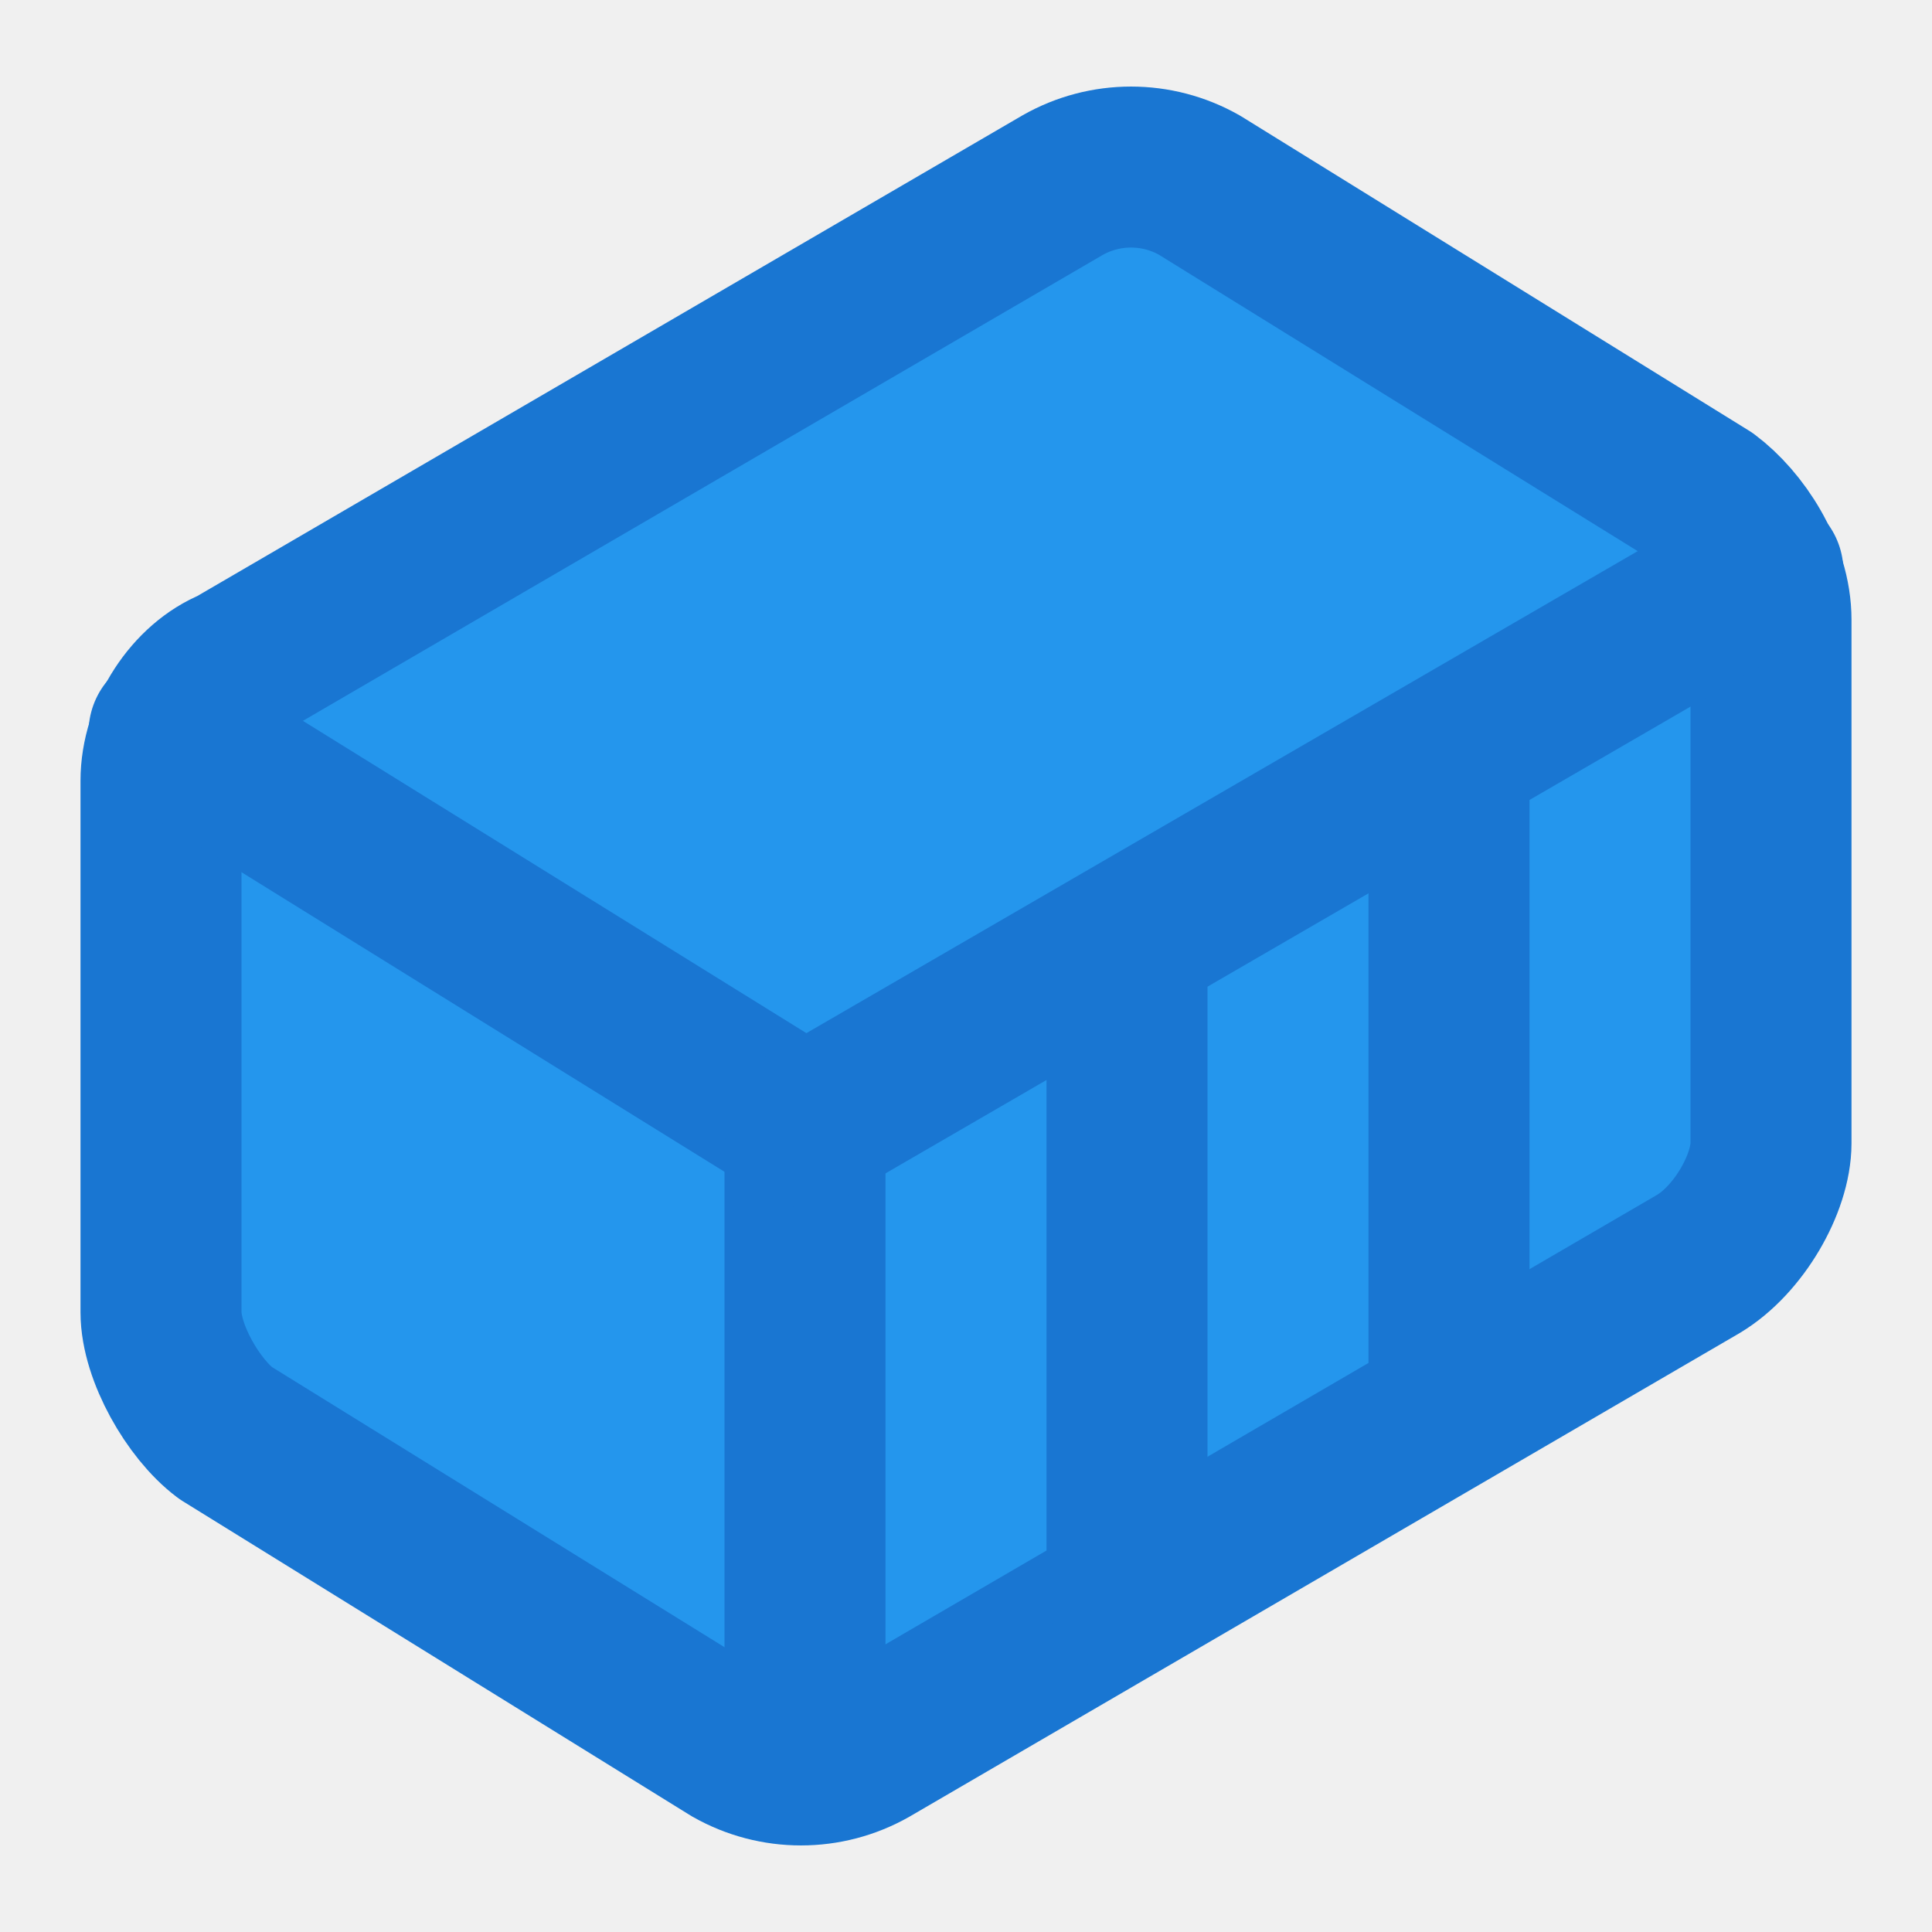
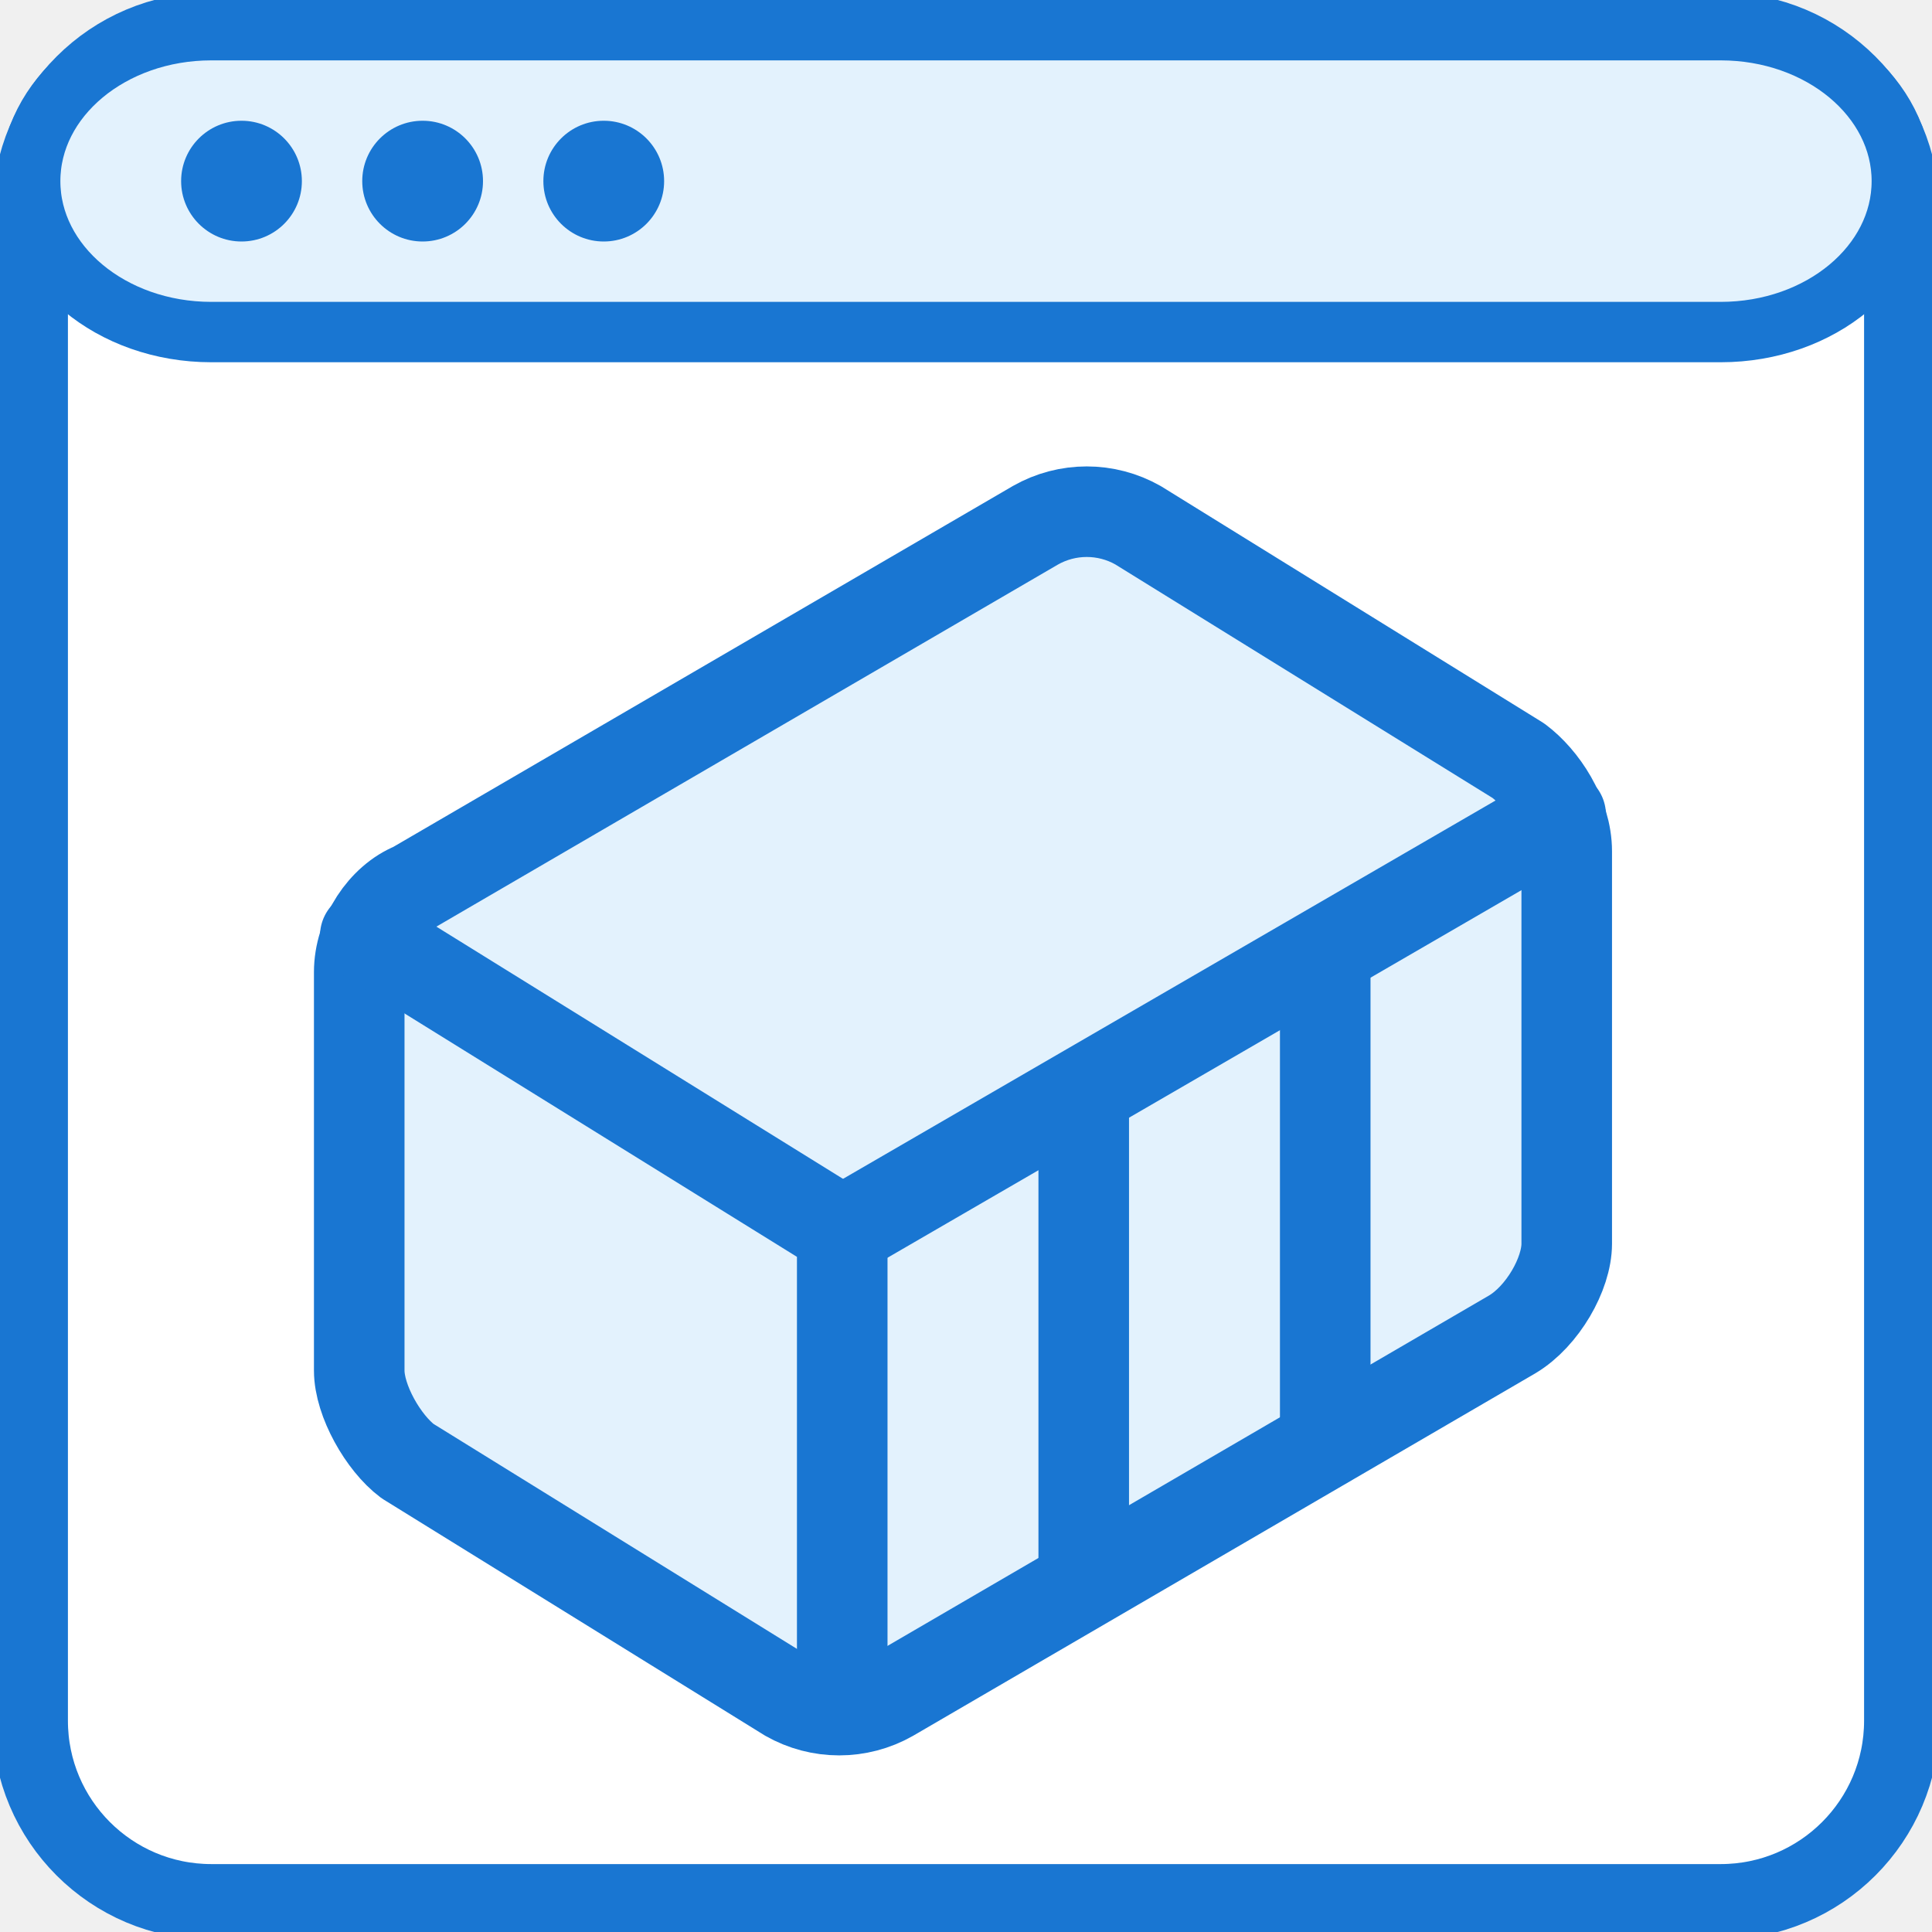
- <svg xmlns="http://www.w3.org/2000/svg" width="24" height="24" viewBox="0 0 24 24" fill="#2496ED" stroke="#1976D2" stroke-width="2" stroke-linecap="round" stroke-linejoin="round" class="lucide lucide-container-icon lucide-container">
-   <path d="M22 7.7c0-.6-.4-1.2-.8-1.5l-6.3-3.9a1.72 1.72 0 0 0-1.7 0l-10.3 6c-.5.2-.9.8-.9 1.4v6.6c0 .5.4 1.2.8 1.5l6.3 3.9a1.72 1.72 0 0 0 1.7 0l10.3-6c.5-.3.9-1 .9-1.5Z" />
-   <path d="M10 21.9V14L2.1 9.1" />
-   <path d="m10 14 11.9-6.9" />
-   <path d="M14 19.8v-8.1" />
-   <path d="M18 17.5V9.4" />
+ <svg xmlns="http://www.w3.org/2000/svg" width="64" height="64" viewBox="0 0 64 64" fill="none">
+   <rect x="1" y="1" width="62" height="62" rx="6" fill="#FFFFFF" stroke="#1976D2" stroke-width="2.5" />
+   <rect x="1" y="1" width="62" height="10" rx="6" fill="#E3F2FD" stroke="#1976D2" stroke-width="2" />
+   <circle cx="8" cy="6" r="2" fill="#1976D2" />
+   <circle cx="14" cy="6" r="2" fill="#1976D2" />
+   <circle cx="20" cy="6" r="2" fill="#1976D2" />
+   <g transform="translate(7.9, 12.8) scale(2)">
+     <path d="M22 7.7c0-.6-.4-1.2-.8-1.5l-6.3-3.9a1.72 1.72 0 0 0-1.7 0l-10.3 6c-.5.2-.9.8-.9 1.4v6.6c0 .5.4 1.2.8 1.5l6.3 3.9a1.72 1.72 0 0 0 1.7 0l10.3-6c.5-.3.9-1 .9-1.5Z" fill="#E3F2FD" stroke="#1976D2" stroke-width="1.5" stroke-linecap="round" stroke-linejoin="round" />
+     <path d="M10 21.9V14L2.1 9.1" stroke="#1976D2" stroke-width="1.5" stroke-linecap="round" stroke-linejoin="round" />
+     <path d="m10 14 11.9-6.9" stroke="#1976D2" stroke-width="1.5" stroke-linecap="round" stroke-linejoin="round" />
+     <path d="M14 19.8v-8.1" stroke="#1976D2" stroke-width="1.5" stroke-linecap="round" stroke-linejoin="round" />
+     <path d="M18 17.5V9.4" stroke="#1976D2" stroke-width="1.5" stroke-linecap="round" stroke-linejoin="round" />
+   </g>
</svg>
